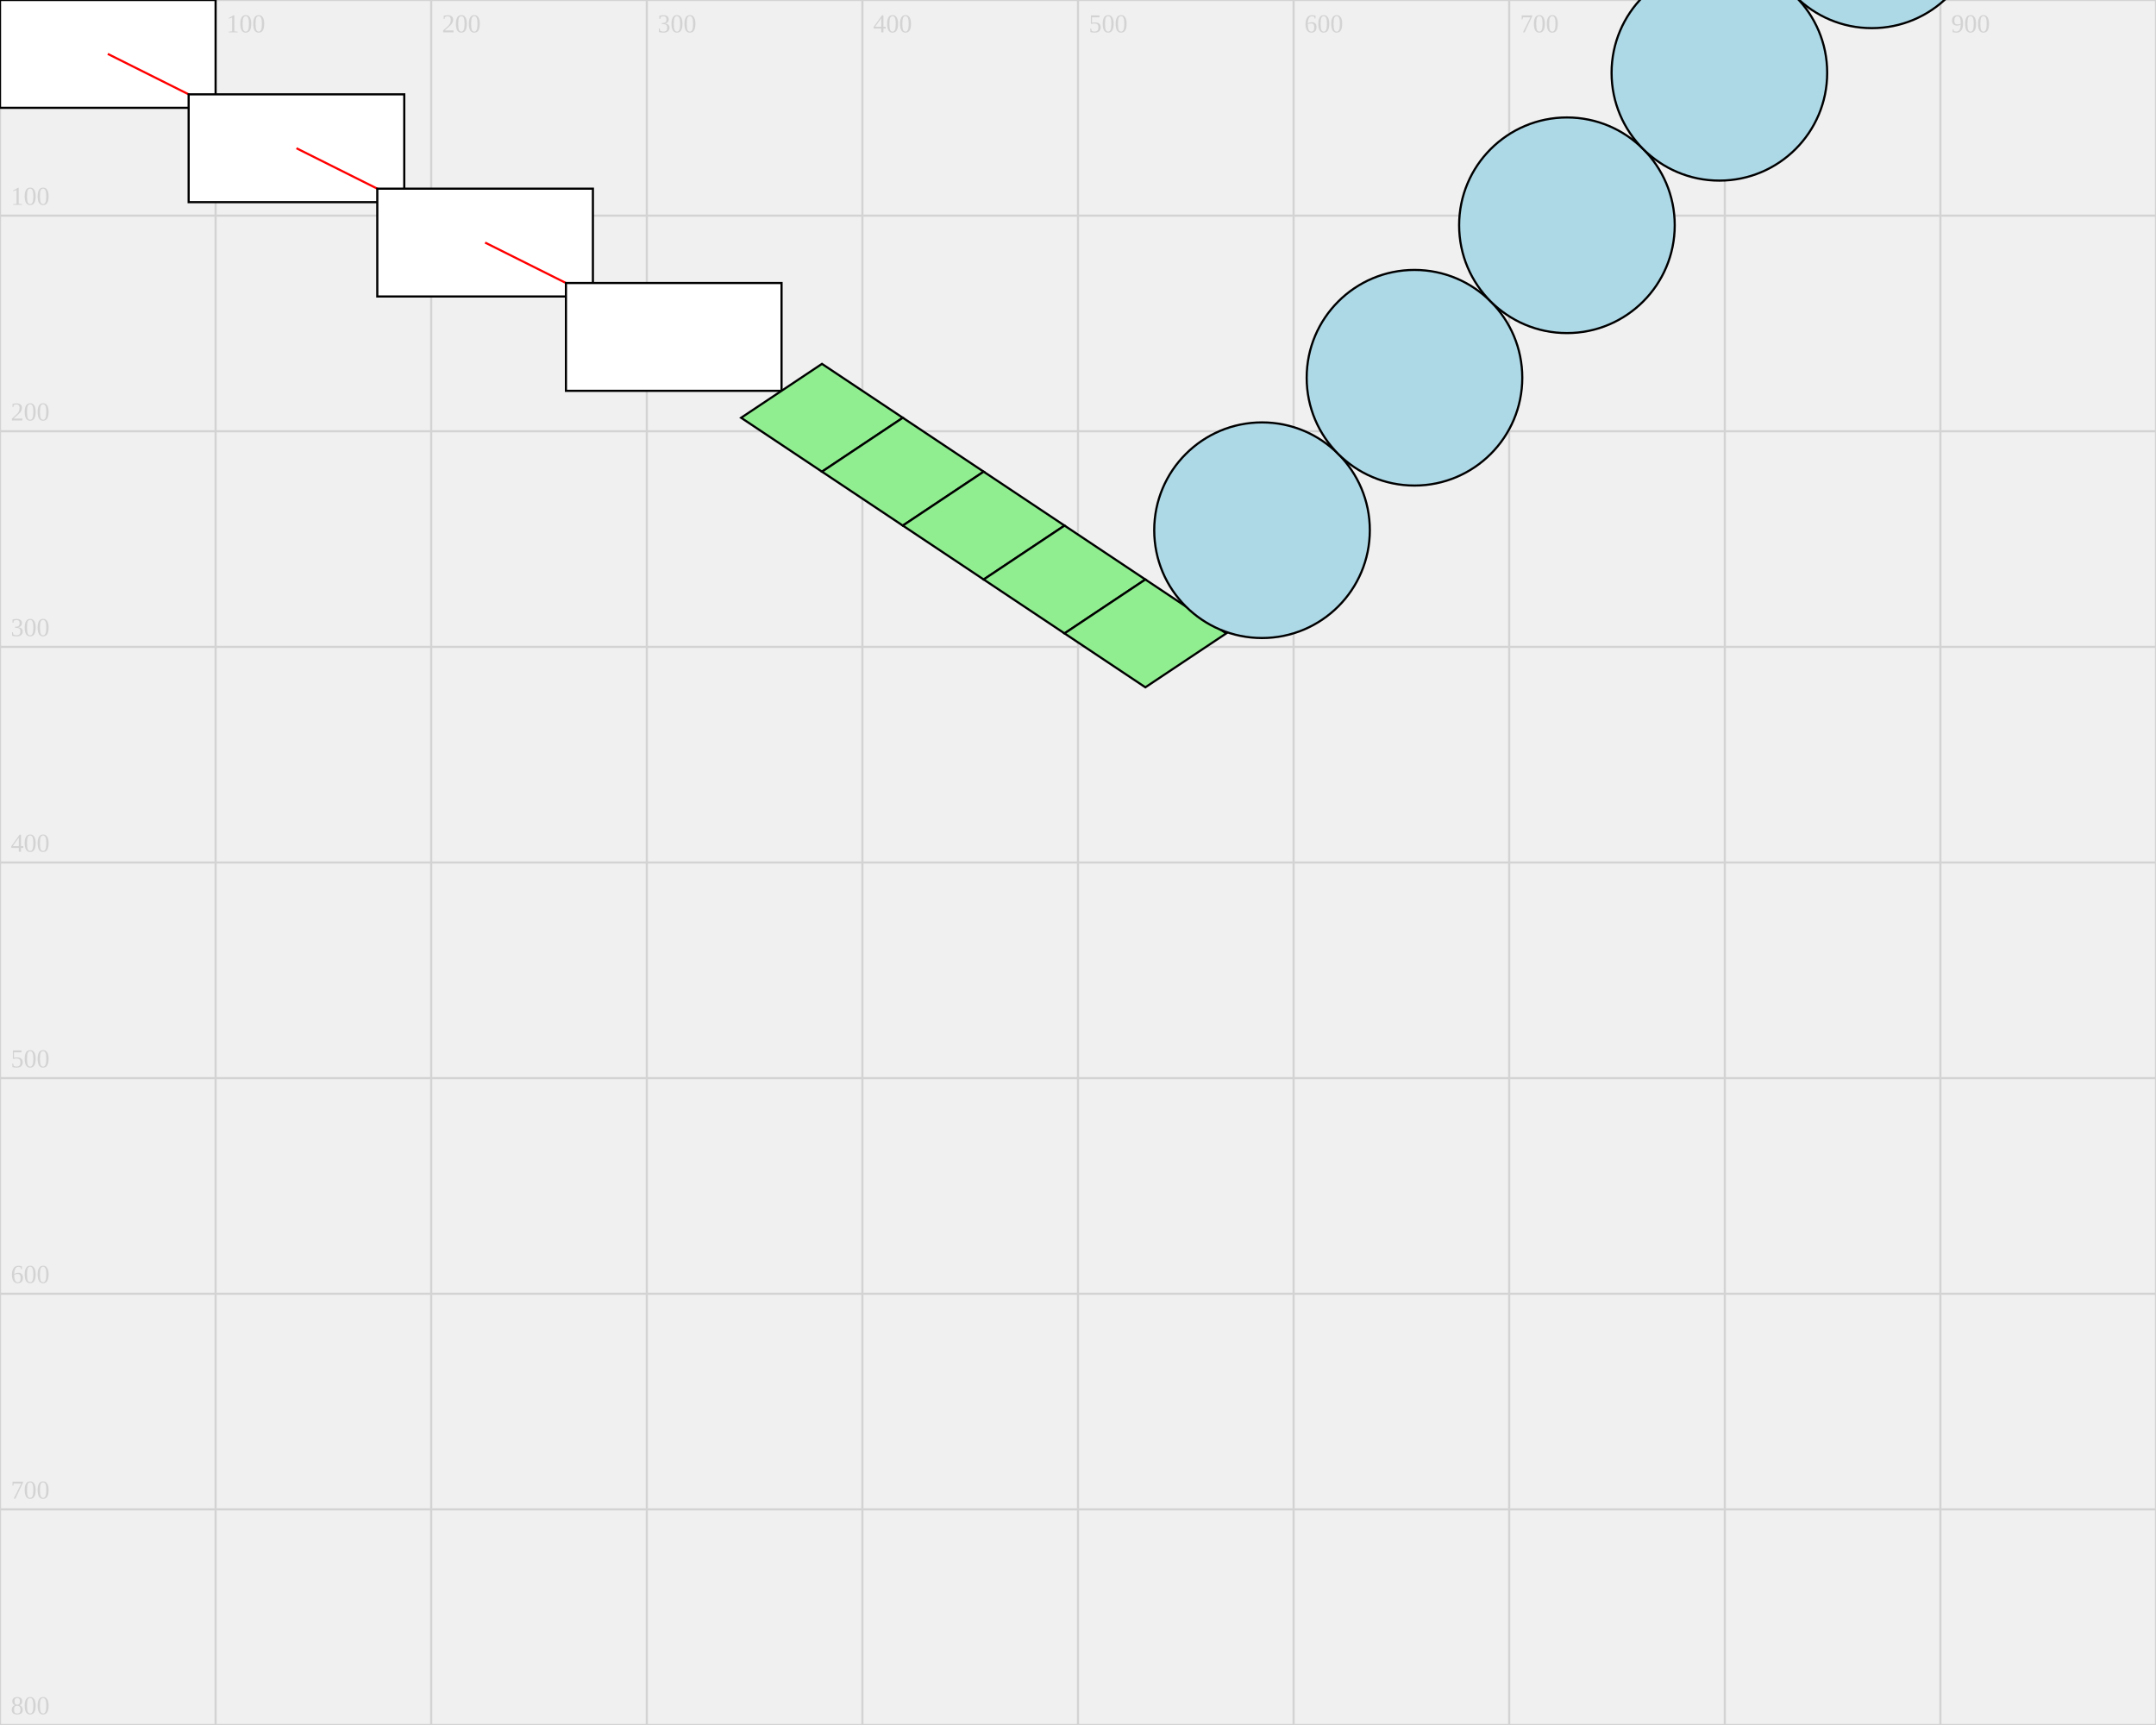
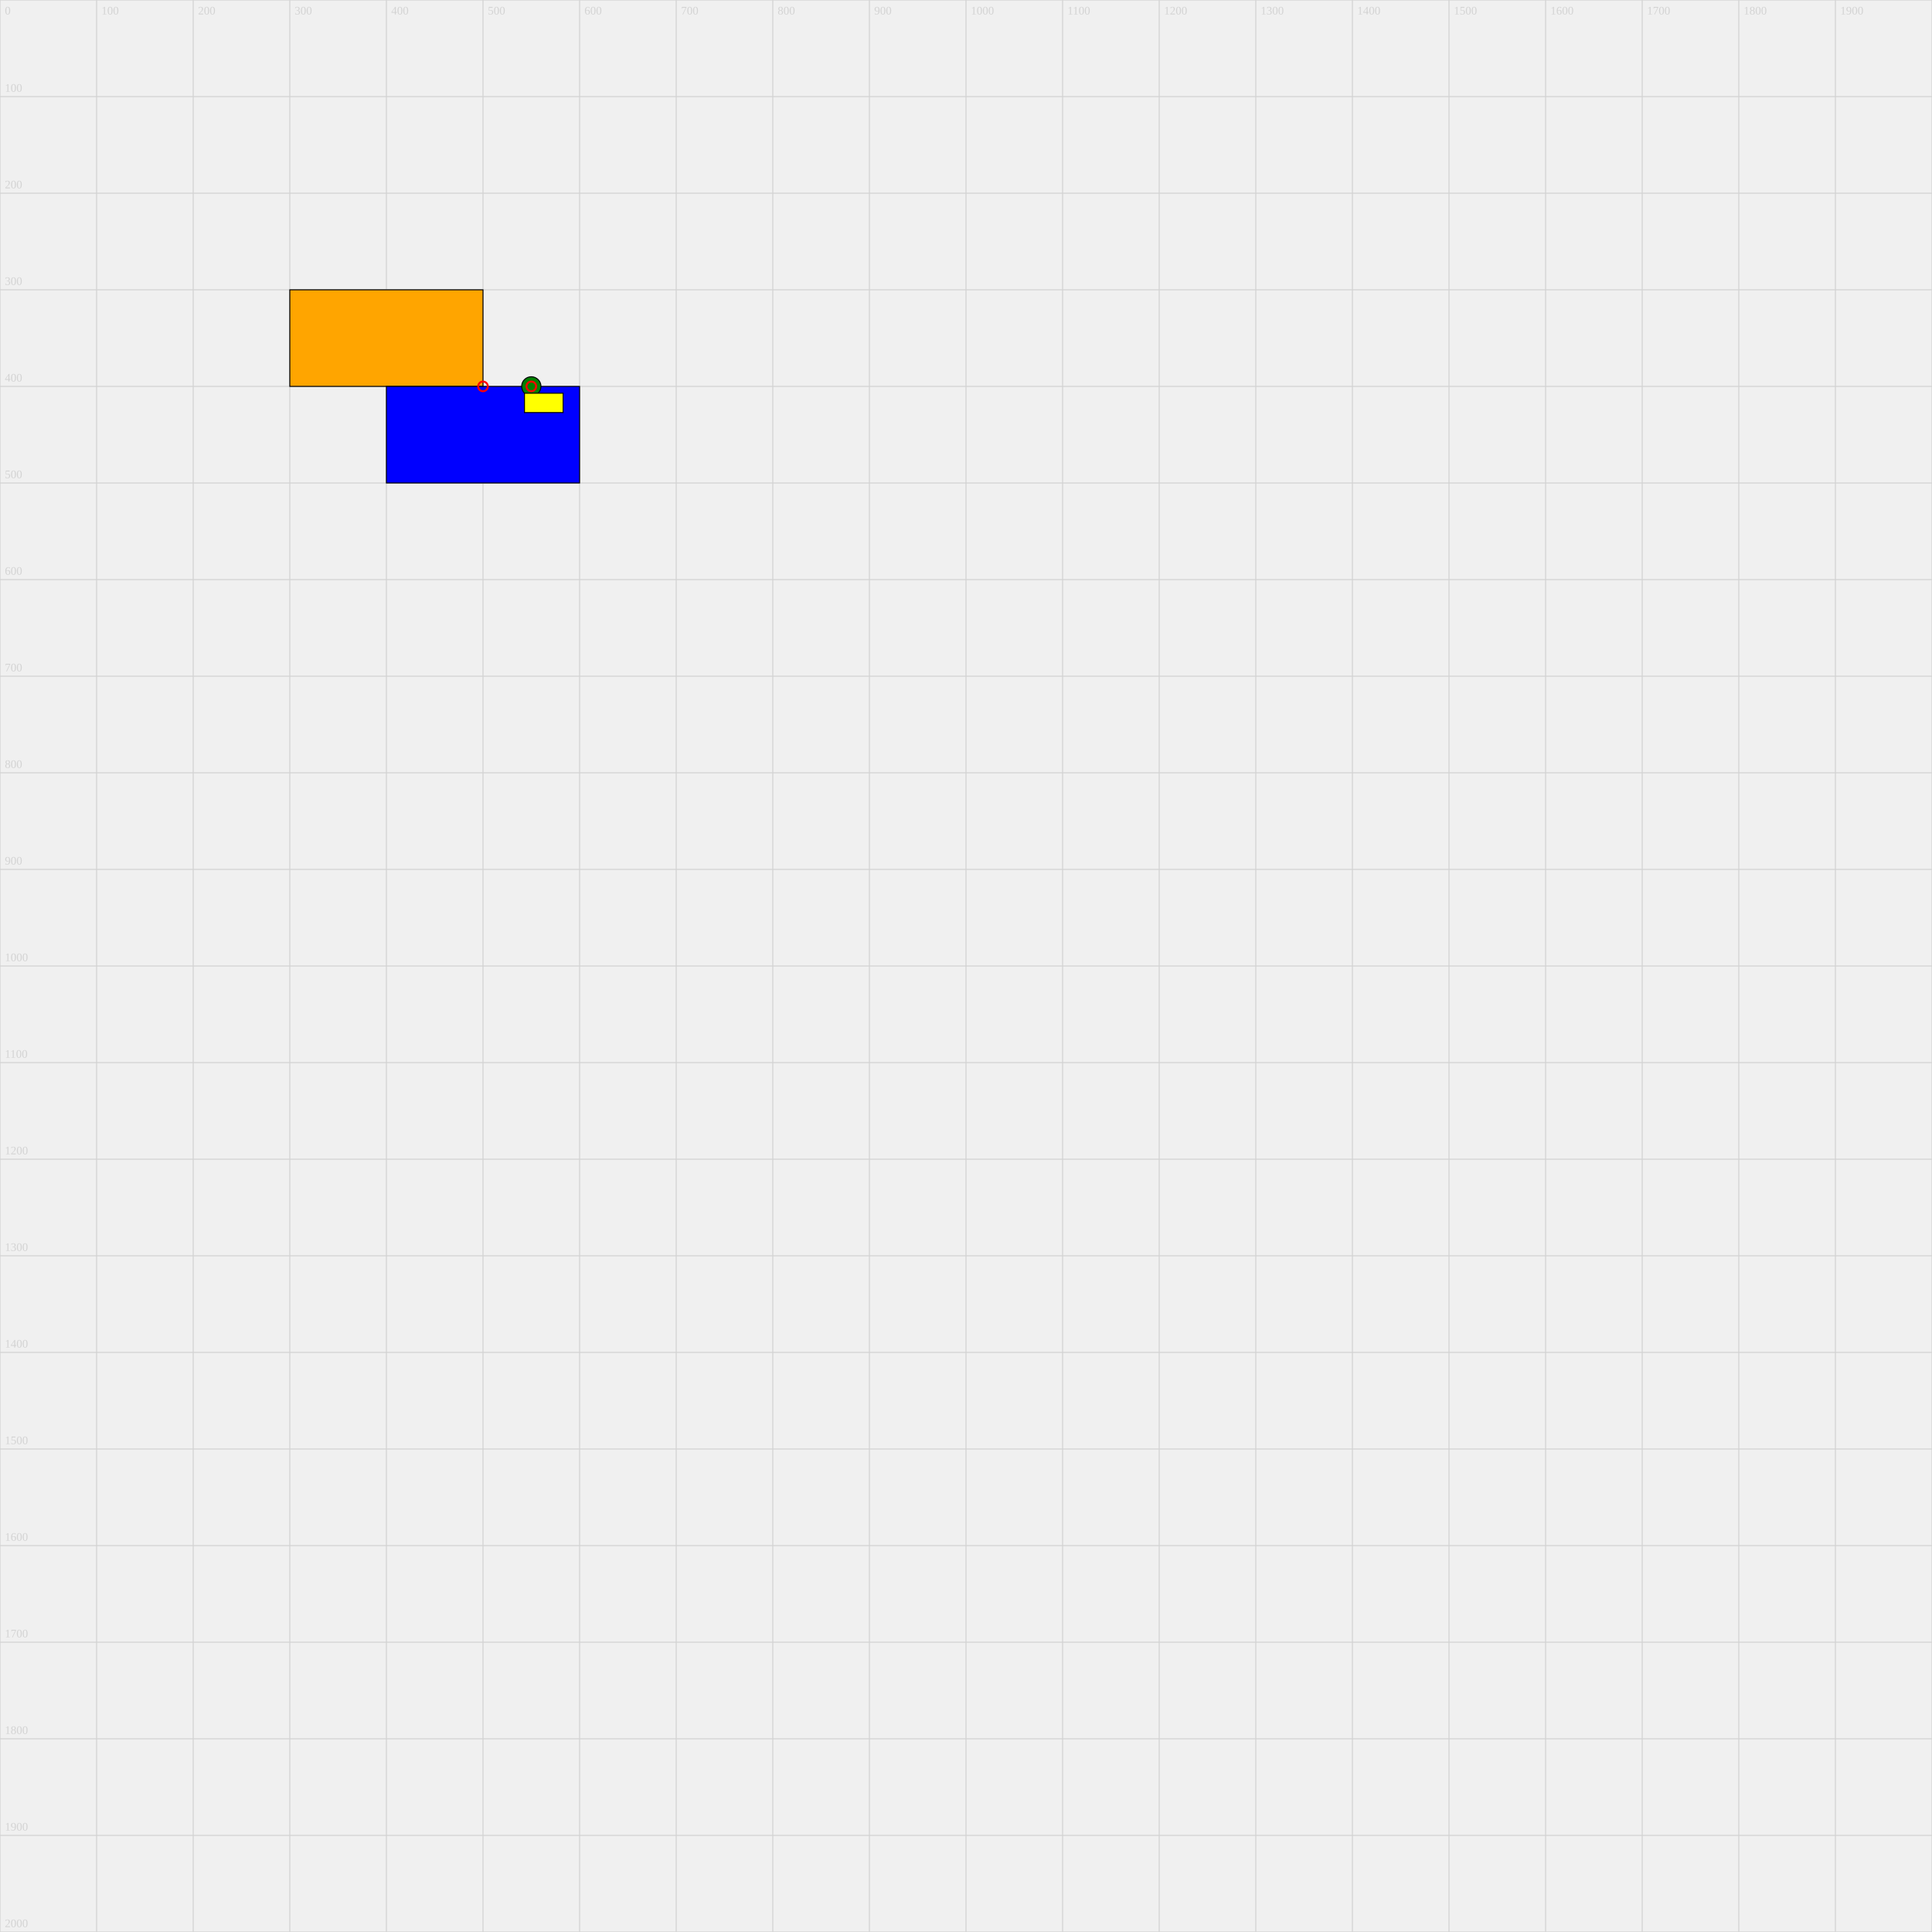
- <svg xmlns="http://www.w3.org/2000/svg" version="1.1" width="1000" height="800">
-   <line x1="0" y1="0" x2="1000" y2="0" stroke="lightgrey" />
+ <svg xmlns="http://www.w3.org/2000/svg" version="1.1" width="2000" height="2000">
+   <line x1="0" y1="0" x2="2000" y2="0" stroke="lightgrey" />
  <text x="5" y="-5" fill="lightgrey">0</text>
-   <line x1="0" y1="100" x2="1000" y2="100" stroke="lightgrey" />
+   <line x1="0" y1="100" x2="2000" y2="100" stroke="lightgrey" />
  <text x="5" y="95" fill="lightgrey">100</text>
-   <line x1="0" y1="200" x2="1000" y2="200" stroke="lightgrey" />
+   <line x1="0" y1="200" x2="2000" y2="200" stroke="lightgrey" />
  <text x="5" y="195" fill="lightgrey">200</text>
-   <line x1="0" y1="300" x2="1000" y2="300" stroke="lightgrey" />
+   <line x1="0" y1="300" x2="2000" y2="300" stroke="lightgrey" />
  <text x="5" y="295" fill="lightgrey">300</text>
-   <line x1="0" y1="400" x2="1000" y2="400" stroke="lightgrey" />
+   <line x1="0" y1="400" x2="2000" y2="400" stroke="lightgrey" />
  <text x="5" y="395" fill="lightgrey">400</text>
-   <line x1="0" y1="500" x2="1000" y2="500" stroke="lightgrey" />
+   <line x1="0" y1="500" x2="2000" y2="500" stroke="lightgrey" />
  <text x="5" y="495" fill="lightgrey">500</text>
-   <line x1="0" y1="600" x2="1000" y2="600" stroke="lightgrey" />
+   <line x1="0" y1="600" x2="2000" y2="600" stroke="lightgrey" />
  <text x="5" y="595" fill="lightgrey">600</text>
-   <line x1="0" y1="700" x2="1000" y2="700" stroke="lightgrey" />
+   <line x1="0" y1="700" x2="2000" y2="700" stroke="lightgrey" />
  <text x="5" y="695" fill="lightgrey">700</text>
-   <line x1="0" y1="800" x2="1000" y2="800" stroke="lightgrey" />
+   <line x1="0" y1="800" x2="2000" y2="800" stroke="lightgrey" />
  <text x="5" y="795" fill="lightgrey">800</text>
-   <line x1="0" y1="0" x2="0" y2="800" stroke="lightgrey" />
+   <line x1="0" y1="900" x2="2000" y2="900" stroke="lightgrey" />
+   <text x="5" y="895" fill="lightgrey">900</text>
+   <line x1="0" y1="1000" x2="2000" y2="1000" stroke="lightgrey" />
+   <text x="5" y="995" fill="lightgrey">1000</text>
+   <line x1="0" y1="1100" x2="2000" y2="1100" stroke="lightgrey" />
+   <text x="5" y="1095" fill="lightgrey">1100</text>
+   <line x1="0" y1="1200" x2="2000" y2="1200" stroke="lightgrey" />
+   <text x="5" y="1195" fill="lightgrey">1200</text>
+   <line x1="0" y1="1300" x2="2000" y2="1300" stroke="lightgrey" />
+   <text x="5" y="1295" fill="lightgrey">1300</text>
+   <line x1="0" y1="1400" x2="2000" y2="1400" stroke="lightgrey" />
+   <text x="5" y="1395" fill="lightgrey">1400</text>
+   <line x1="0" y1="1500" x2="2000" y2="1500" stroke="lightgrey" />
+   <text x="5" y="1495" fill="lightgrey">1500</text>
+   <line x1="0" y1="1600" x2="2000" y2="1600" stroke="lightgrey" />
+   <text x="5" y="1595" fill="lightgrey">1600</text>
+   <line x1="0" y1="1700" x2="2000" y2="1700" stroke="lightgrey" />
+   <text x="5" y="1695" fill="lightgrey">1700</text>
+   <line x1="0" y1="1800" x2="2000" y2="1800" stroke="lightgrey" />
+   <text x="5" y="1795" fill="lightgrey">1800</text>
+   <line x1="0" y1="1900" x2="2000" y2="1900" stroke="lightgrey" />
+   <text x="5" y="1895" fill="lightgrey">1900</text>
+   <line x1="0" y1="2000" x2="2000" y2="2000" stroke="lightgrey" />
+   <text x="5" y="1995" fill="lightgrey">2000</text>
+   <line x1="0" y1="0" x2="0" y2="2000" stroke="lightgrey" />
  <text x="5" y="15" fill="lightgrey">0</text>
-   <line x1="100" y1="0" x2="100" y2="800" stroke="lightgrey" />
+   <line x1="100" y1="0" x2="100" y2="2000" stroke="lightgrey" />
  <text x="105" y="15" fill="lightgrey">100</text>
-   <line x1="200" y1="0" x2="200" y2="800" stroke="lightgrey" />
+   <line x1="200" y1="0" x2="200" y2="2000" stroke="lightgrey" />
  <text x="205" y="15" fill="lightgrey">200</text>
-   <line x1="300" y1="0" x2="300" y2="800" stroke="lightgrey" />
+   <line x1="300" y1="0" x2="300" y2="2000" stroke="lightgrey" />
  <text x="305" y="15" fill="lightgrey">300</text>
-   <line x1="400" y1="0" x2="400" y2="800" stroke="lightgrey" />
+   <line x1="400" y1="0" x2="400" y2="2000" stroke="lightgrey" />
  <text x="405" y="15" fill="lightgrey">400</text>
-   <line x1="500" y1="0" x2="500" y2="800" stroke="lightgrey" />
+   <line x1="500" y1="0" x2="500" y2="2000" stroke="lightgrey" />
  <text x="505" y="15" fill="lightgrey">500</text>
-   <line x1="600" y1="0" x2="600" y2="800" stroke="lightgrey" />
+   <line x1="600" y1="0" x2="600" y2="2000" stroke="lightgrey" />
  <text x="605" y="15" fill="lightgrey">600</text>
-   <line x1="700" y1="0" x2="700" y2="800" stroke="lightgrey" />
+   <line x1="700" y1="0" x2="700" y2="2000" stroke="lightgrey" />
  <text x="705" y="15" fill="lightgrey">700</text>
-   <line x1="800" y1="0" x2="800" y2="800" stroke="lightgrey" />
+   <line x1="800" y1="0" x2="800" y2="2000" stroke="lightgrey" />
  <text x="805" y="15" fill="lightgrey">800</text>
-   <line x1="900" y1="0" x2="900" y2="800" stroke="lightgrey" />
+   <line x1="900" y1="0" x2="900" y2="2000" stroke="lightgrey" />
  <text x="905" y="15" fill="lightgrey">900</text>
-   <line x1="1000" y1="0" x2="1000" y2="800" stroke="lightgrey" />
+   <line x1="1000" y1="0" x2="1000" y2="2000" stroke="lightgrey" />
  <text x="1005" y="15" fill="lightgrey">1000</text>
-   <polygon points=" 0,0 100,0 100,50 0,50" style="fill:white;stroke:black;stroke-width:1" />
-   <line x1="50" y1="25" x2="100" y2="50" stroke="red" />
-   <polygon points=" 87.5,43.75 187.5,43.75 187.5,93.75 87.5,93.75" style="fill:white;stroke:black;stroke-width:1" />
-   <line x1="137.5" y1="68.75" x2="187.5" y2="93.75" stroke="red" />
-   <polygon points=" 175,87.5 275,87.5 275,137.5 175,137.5" style="fill:white;stroke:black;stroke-width:1" />
-   <line x1="225" y1="112.5" x2="275" y2="137.5" stroke="red" />
-   <polygon points=" 262.5,131.25 362.5,131.25 362.5,181.25 262.5,181.25" style="fill:white;stroke:black;stroke-width:1" />
-   <polygon points=" 343.75,193.75 381.25,168.75 418.75,193.75 381.25,218.75" style="fill:lightgreen;stroke:black;stroke-width:1" />
-   <polygon points=" 381.25,218.75 418.75,193.75 456.25,218.75 418.75,243.75" style="fill:lightgreen;stroke:black;stroke-width:1" />
-   <polygon points=" 418.75,243.75 456.25,218.75 493.75,243.75 456.25,268.75" style="fill:lightgreen;stroke:black;stroke-width:1" />
-   <polygon points=" 456.25,268.75 493.75,243.75 531.25,268.75 493.75,293.75" style="fill:lightgreen;stroke:black;stroke-width:1" />
-   <polygon points=" 493.75,293.75 531.25,268.75 568.75,293.75 531.25,318.75" style="fill:lightgreen;stroke:black;stroke-width:1" />
-   <circle cx="585.355" cy="245.895" r="50" fill="lightblue" />
-   <circle cx="585.355" cy="245.895" r="50" fill="none" stroke="black" stroke-width="1" />
-   <circle cx="656.066" cy="175.184" r="50" fill="lightblue" />
-   <circle cx="656.066" cy="175.184" r="50" fill="none" stroke="black" stroke-width="1" />
-   <circle cx="726.777" cy="104.473" r="50" fill="lightblue" />
-   <circle cx="726.777" cy="104.473" r="50" fill="none" stroke="black" stroke-width="1" />
-   <circle cx="797.487" cy="33.763" r="50" fill="lightblue" />
-   <circle cx="797.487" cy="33.763" r="50" fill="none" stroke="black" stroke-width="1" />
-   <circle cx="868.198" cy="-36.948" r="50" fill="lightblue" />
-   <circle cx="868.198" cy="-36.948" r="50" fill="none" stroke="black" stroke-width="1" />
+   <line x1="1100" y1="0" x2="1100" y2="2000" stroke="lightgrey" />
+   <text x="1105" y="15" fill="lightgrey">1100</text>
+   <line x1="1200" y1="0" x2="1200" y2="2000" stroke="lightgrey" />
+   <text x="1205" y="15" fill="lightgrey">1200</text>
+   <line x1="1300" y1="0" x2="1300" y2="2000" stroke="lightgrey" />
+   <text x="1305" y="15" fill="lightgrey">1300</text>
+   <line x1="1400" y1="0" x2="1400" y2="2000" stroke="lightgrey" />
+   <text x="1405" y="15" fill="lightgrey">1400</text>
+   <line x1="1500" y1="0" x2="1500" y2="2000" stroke="lightgrey" />
+   <text x="1505" y="15" fill="lightgrey">1500</text>
+   <line x1="1600" y1="0" x2="1600" y2="2000" stroke="lightgrey" />
+   <text x="1605" y="15" fill="lightgrey">1600</text>
+   <line x1="1700" y1="0" x2="1700" y2="2000" stroke="lightgrey" />
+   <text x="1705" y="15" fill="lightgrey">1700</text>
+   <line x1="1800" y1="0" x2="1800" y2="2000" stroke="lightgrey" />
+   <text x="1805" y="15" fill="lightgrey">1800</text>
+   <line x1="1900" y1="0" x2="1900" y2="2000" stroke="lightgrey" />
+   <text x="1905" y="15" fill="lightgrey">1900</text>
+   <line x1="2000" y1="0" x2="2000" y2="2000" stroke="lightgrey" />
+   <text x="2005" y="15" fill="lightgrey">2000</text>
+   <polygon points=" 300,300 500,300 500,400 300,400" style="fill:orange;stroke:black;stroke-width:1" />
+   <polygon points=" 400,400 600,400 600,500 400,500" style="fill:blue;stroke:black;stroke-width:1" />
+   <circle cx="500" cy="400" r="5" fill="none" stroke="red" stroke-width="2" />
+   <circle cx="550" cy="400" r="10" fill="green" />
+   <circle cx="550" cy="400" r="10" fill="none" stroke="black" stroke-width="1" />
+   <circle cx="550" cy="400" r="5" fill="none" stroke="red" stroke-width="2" />
+   <polygon points=" 542.929,407.071 582.929,407.071 582.929,427.071 542.929,427.071" style="fill:yellow;stroke:black;stroke-width:1" />
</svg>
